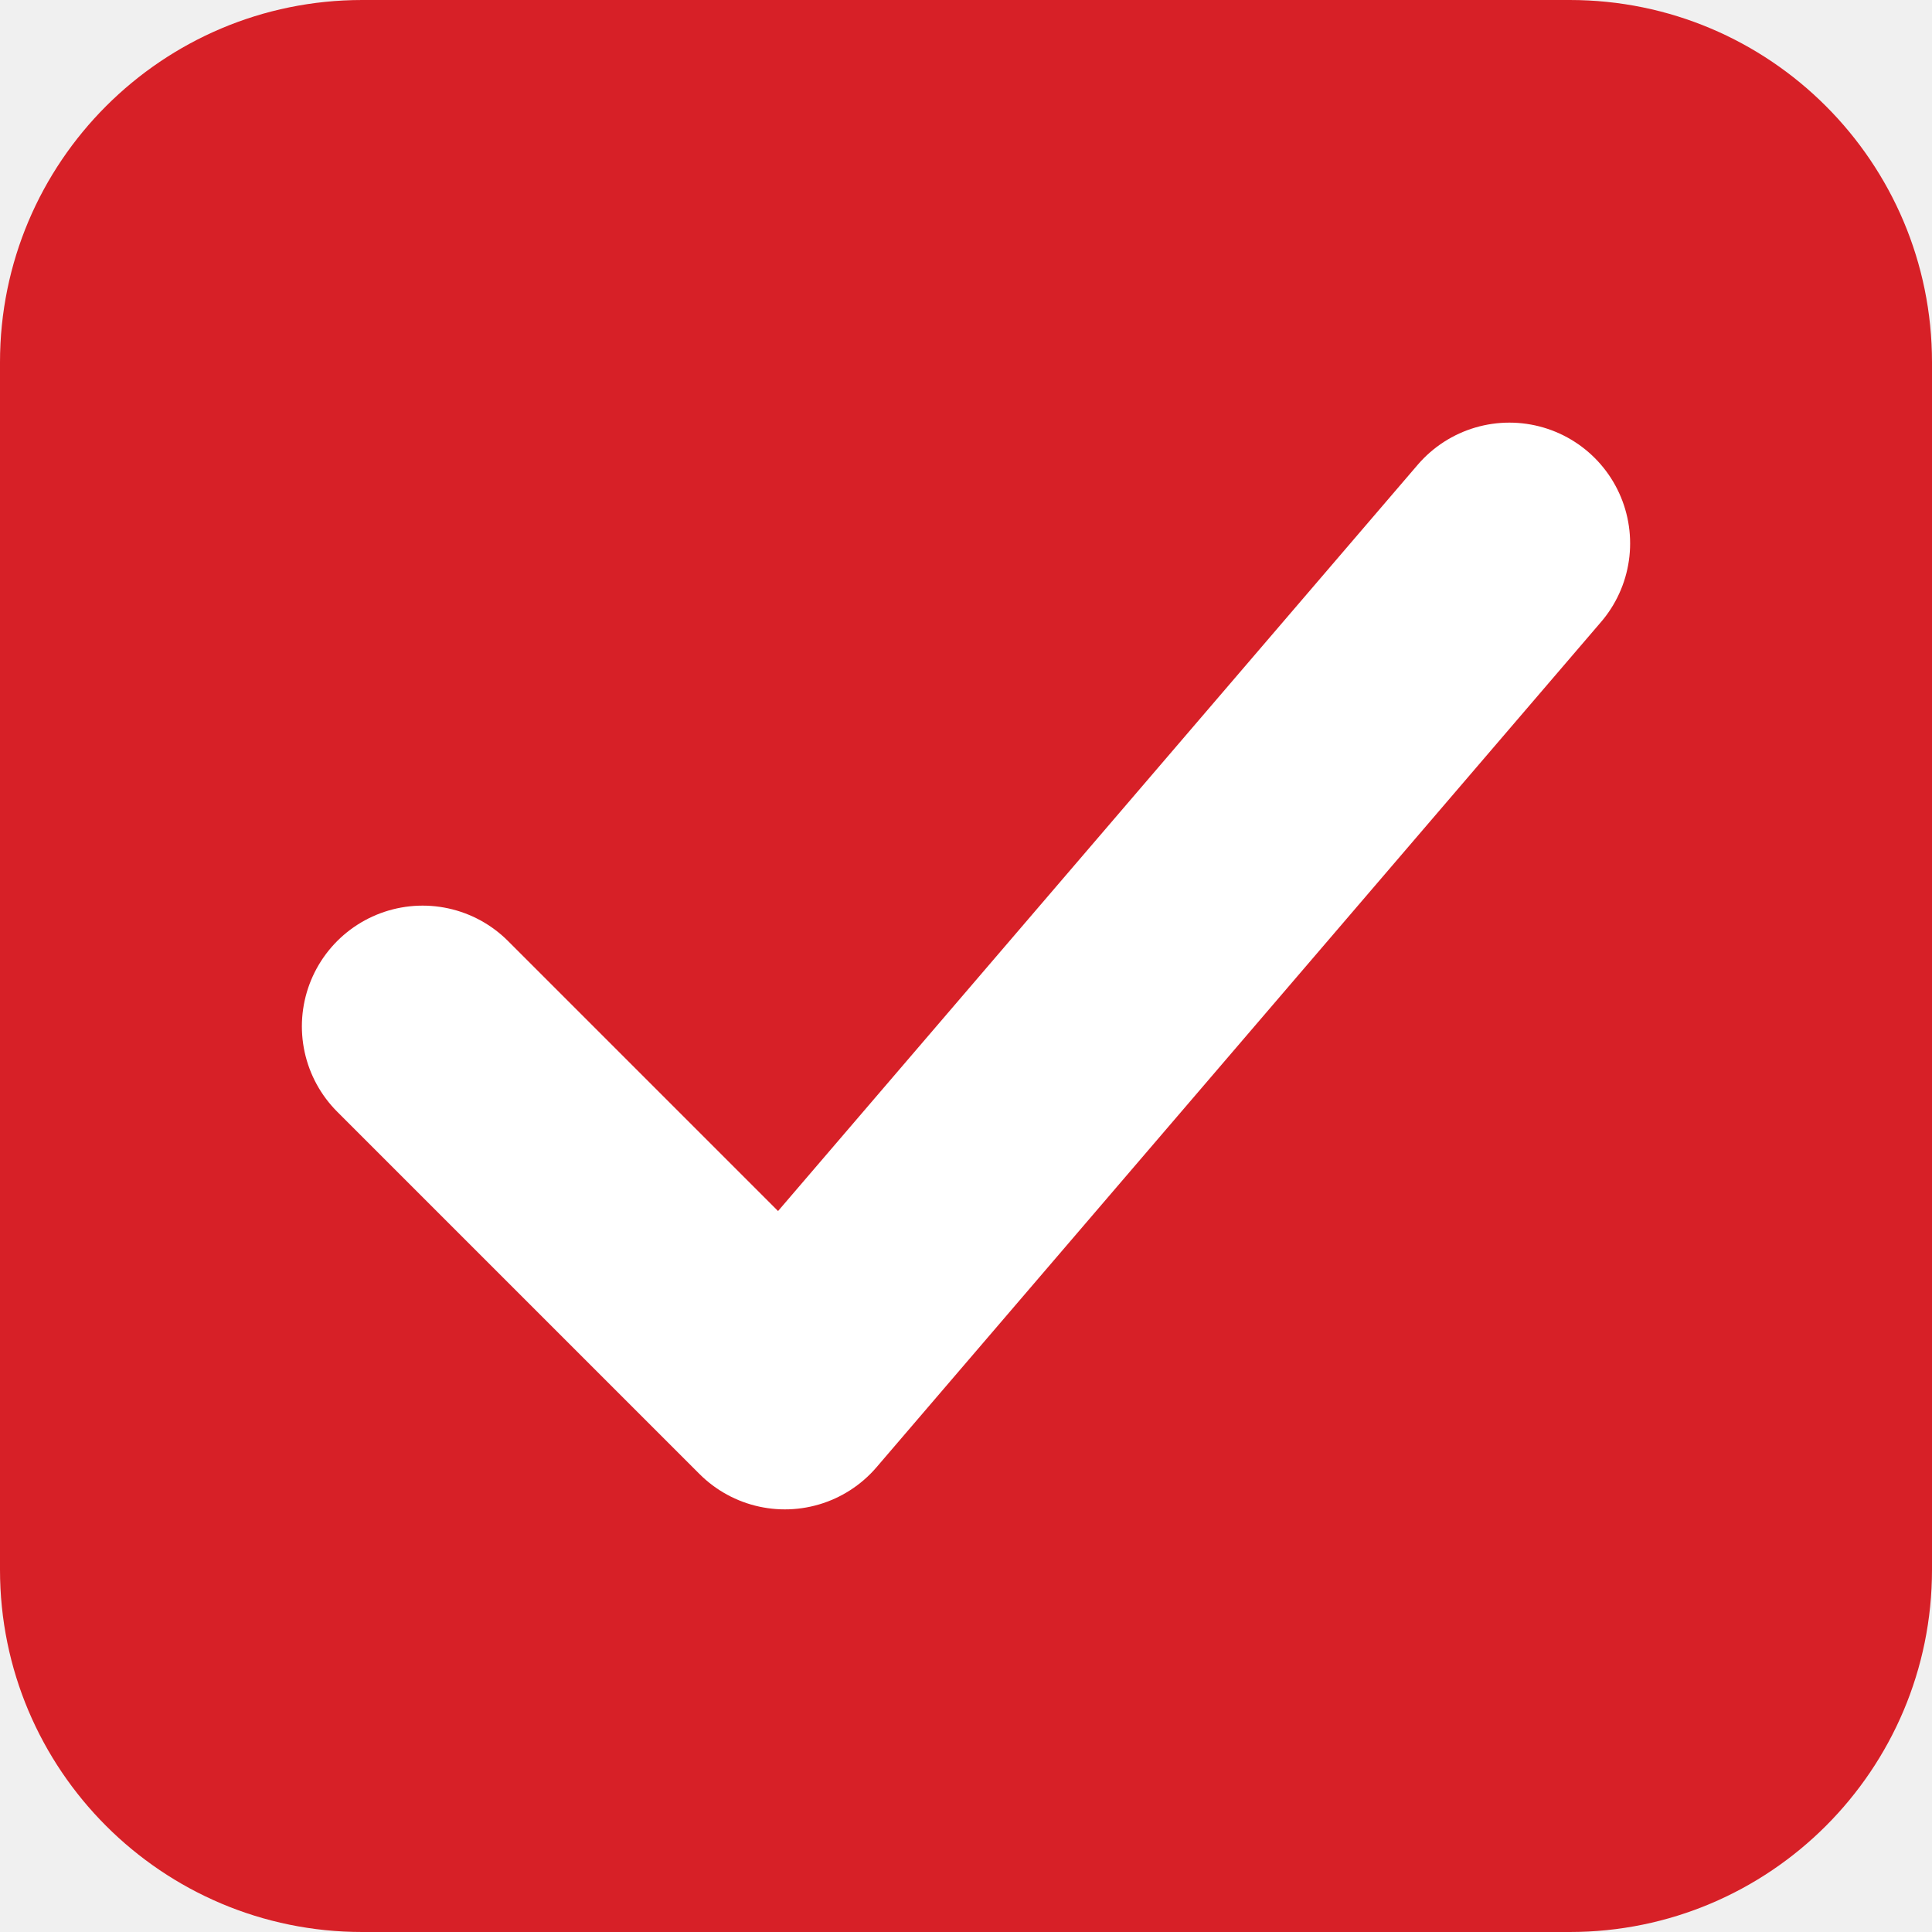
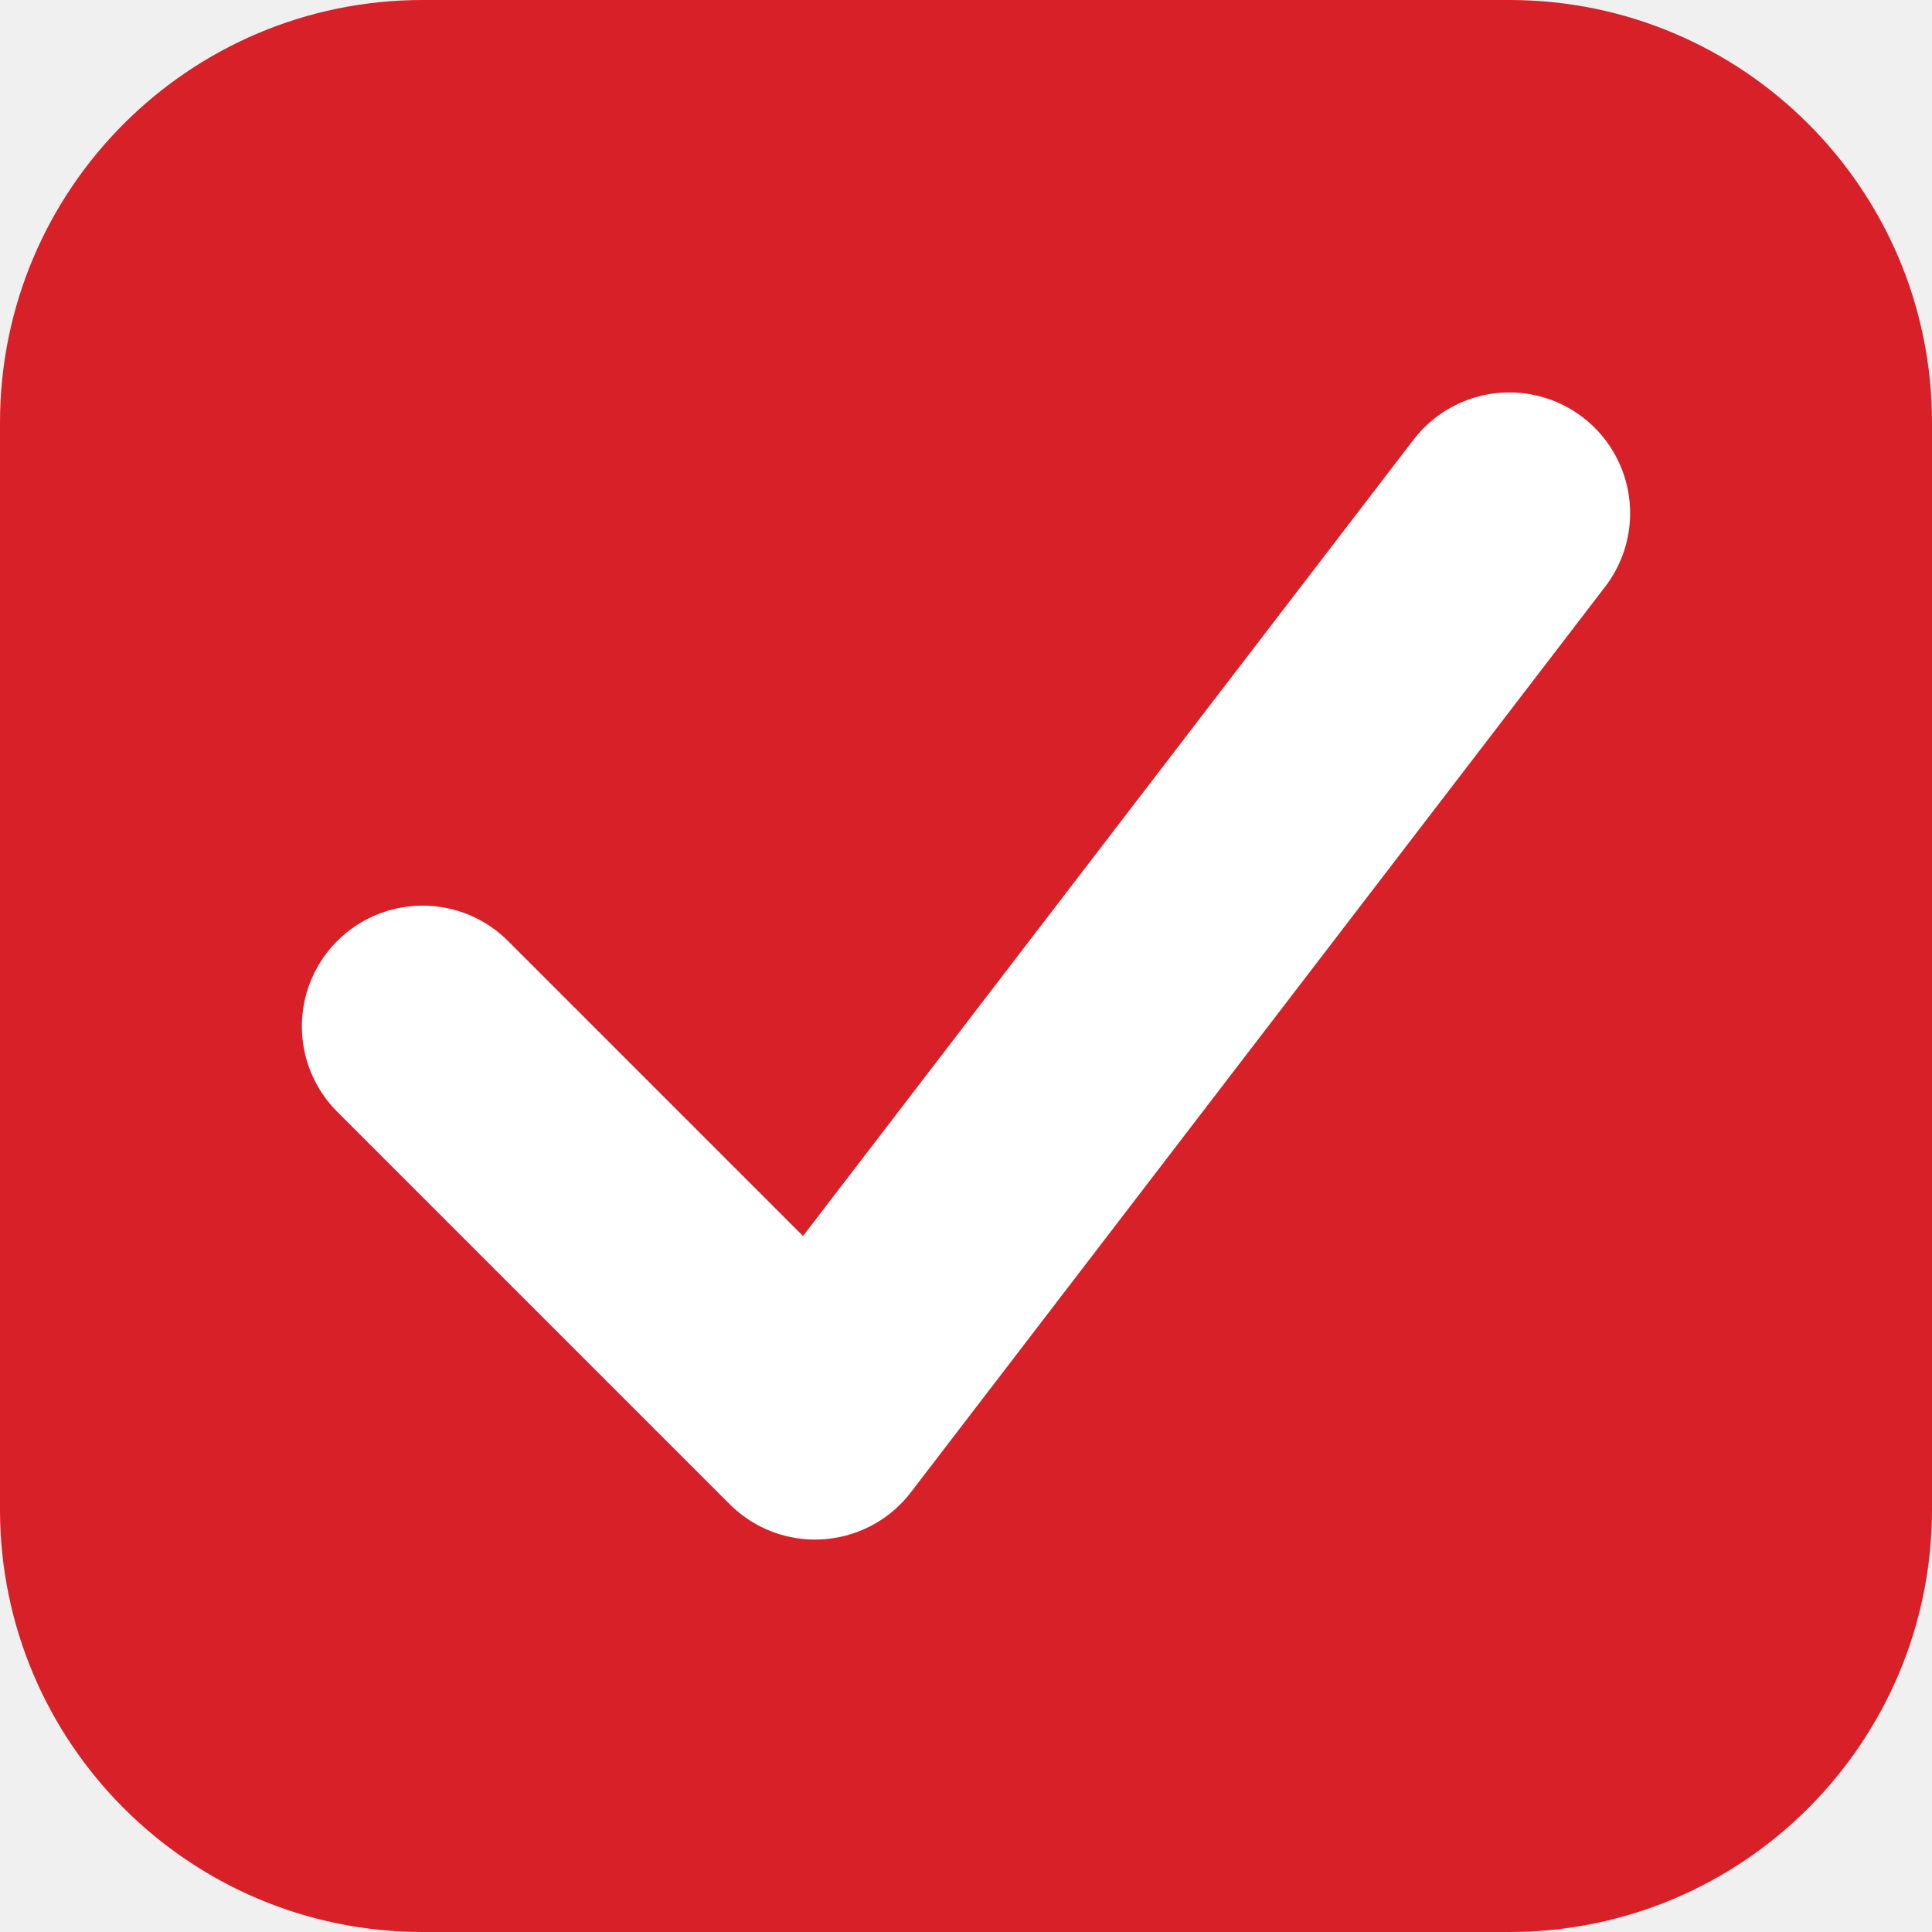
<svg xmlns="http://www.w3.org/2000/svg" viewBox="0 0 64 64" width="64" height="64" role="img" aria-label="RCS Gutters">
-   <rect width="64" height="64" rx="12" fill="#D72027" />
-   <path d="M14 34 L26 46 L50 18" stroke="#ffffff" stroke-width="8" stroke-linecap="round" stroke-linejoin="round" fill="none" />
+   <rect width="64" height="64" rx="14" fill="#D72027" />
+   <path d="M 14 34 L 27 47 L 50 17" fill="none" stroke="#FFFFFF" stroke-width="8" stroke-linecap="round" stroke-linejoin="round" />
</svg>
